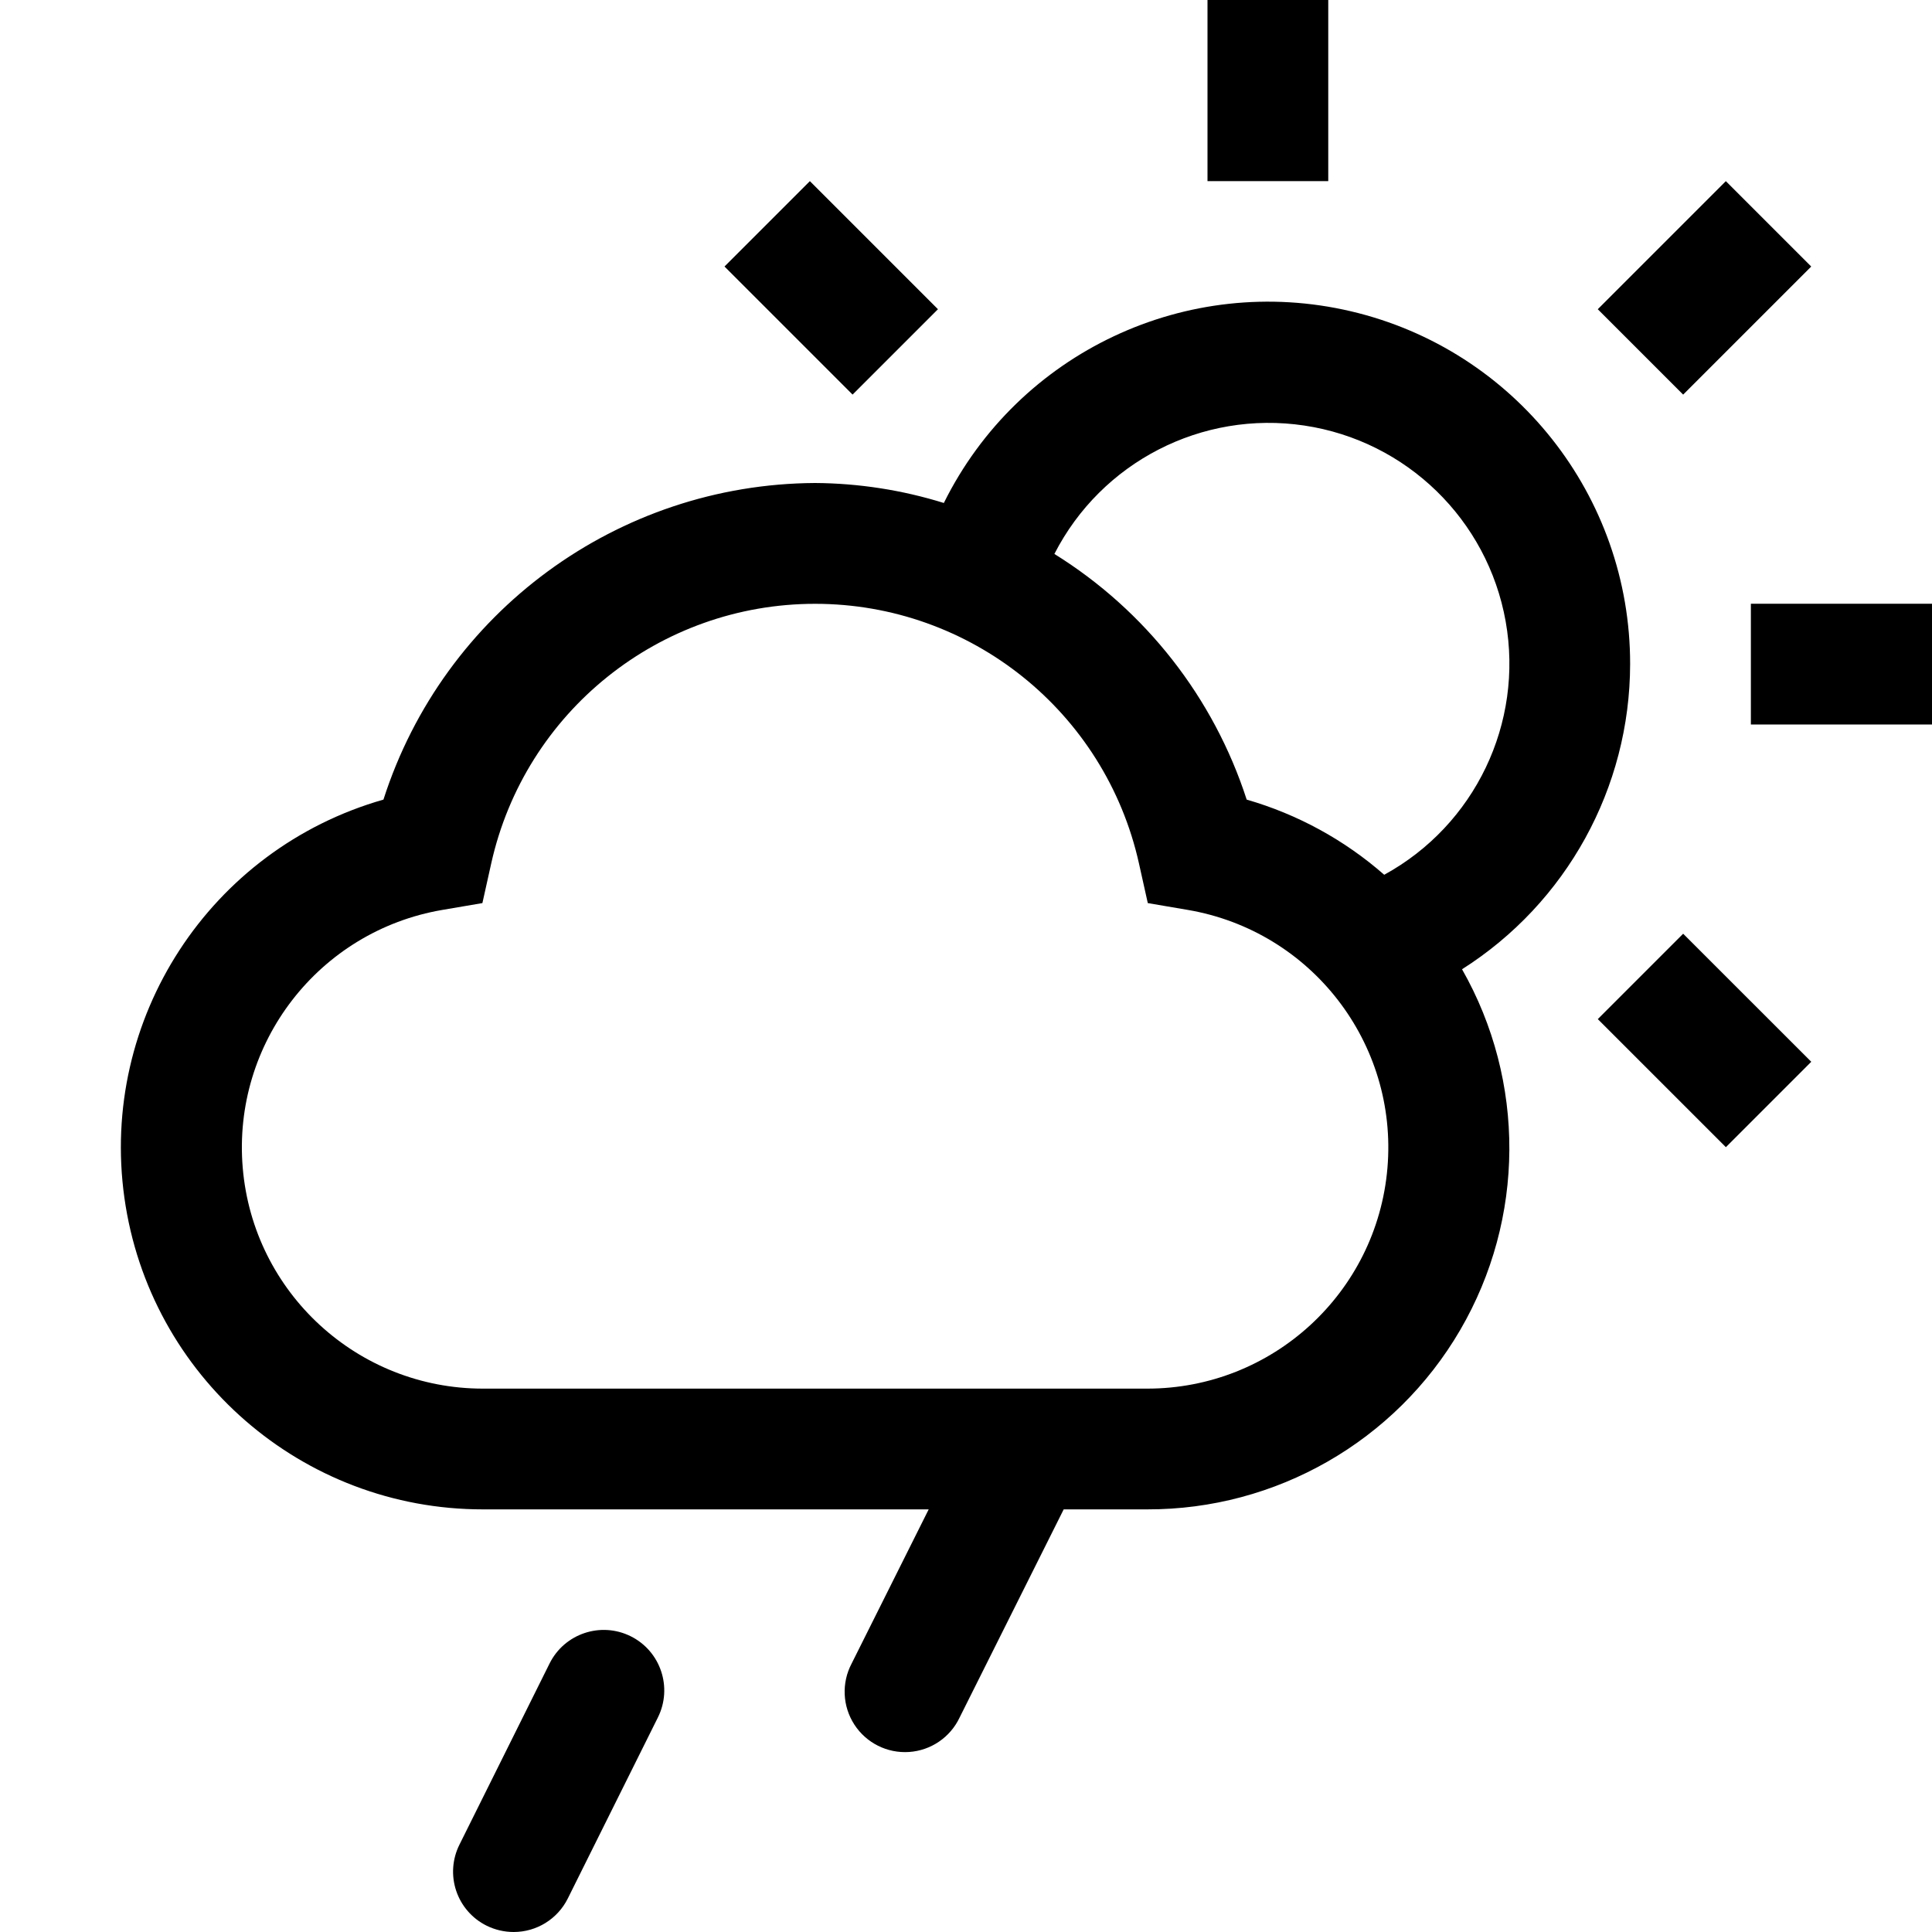
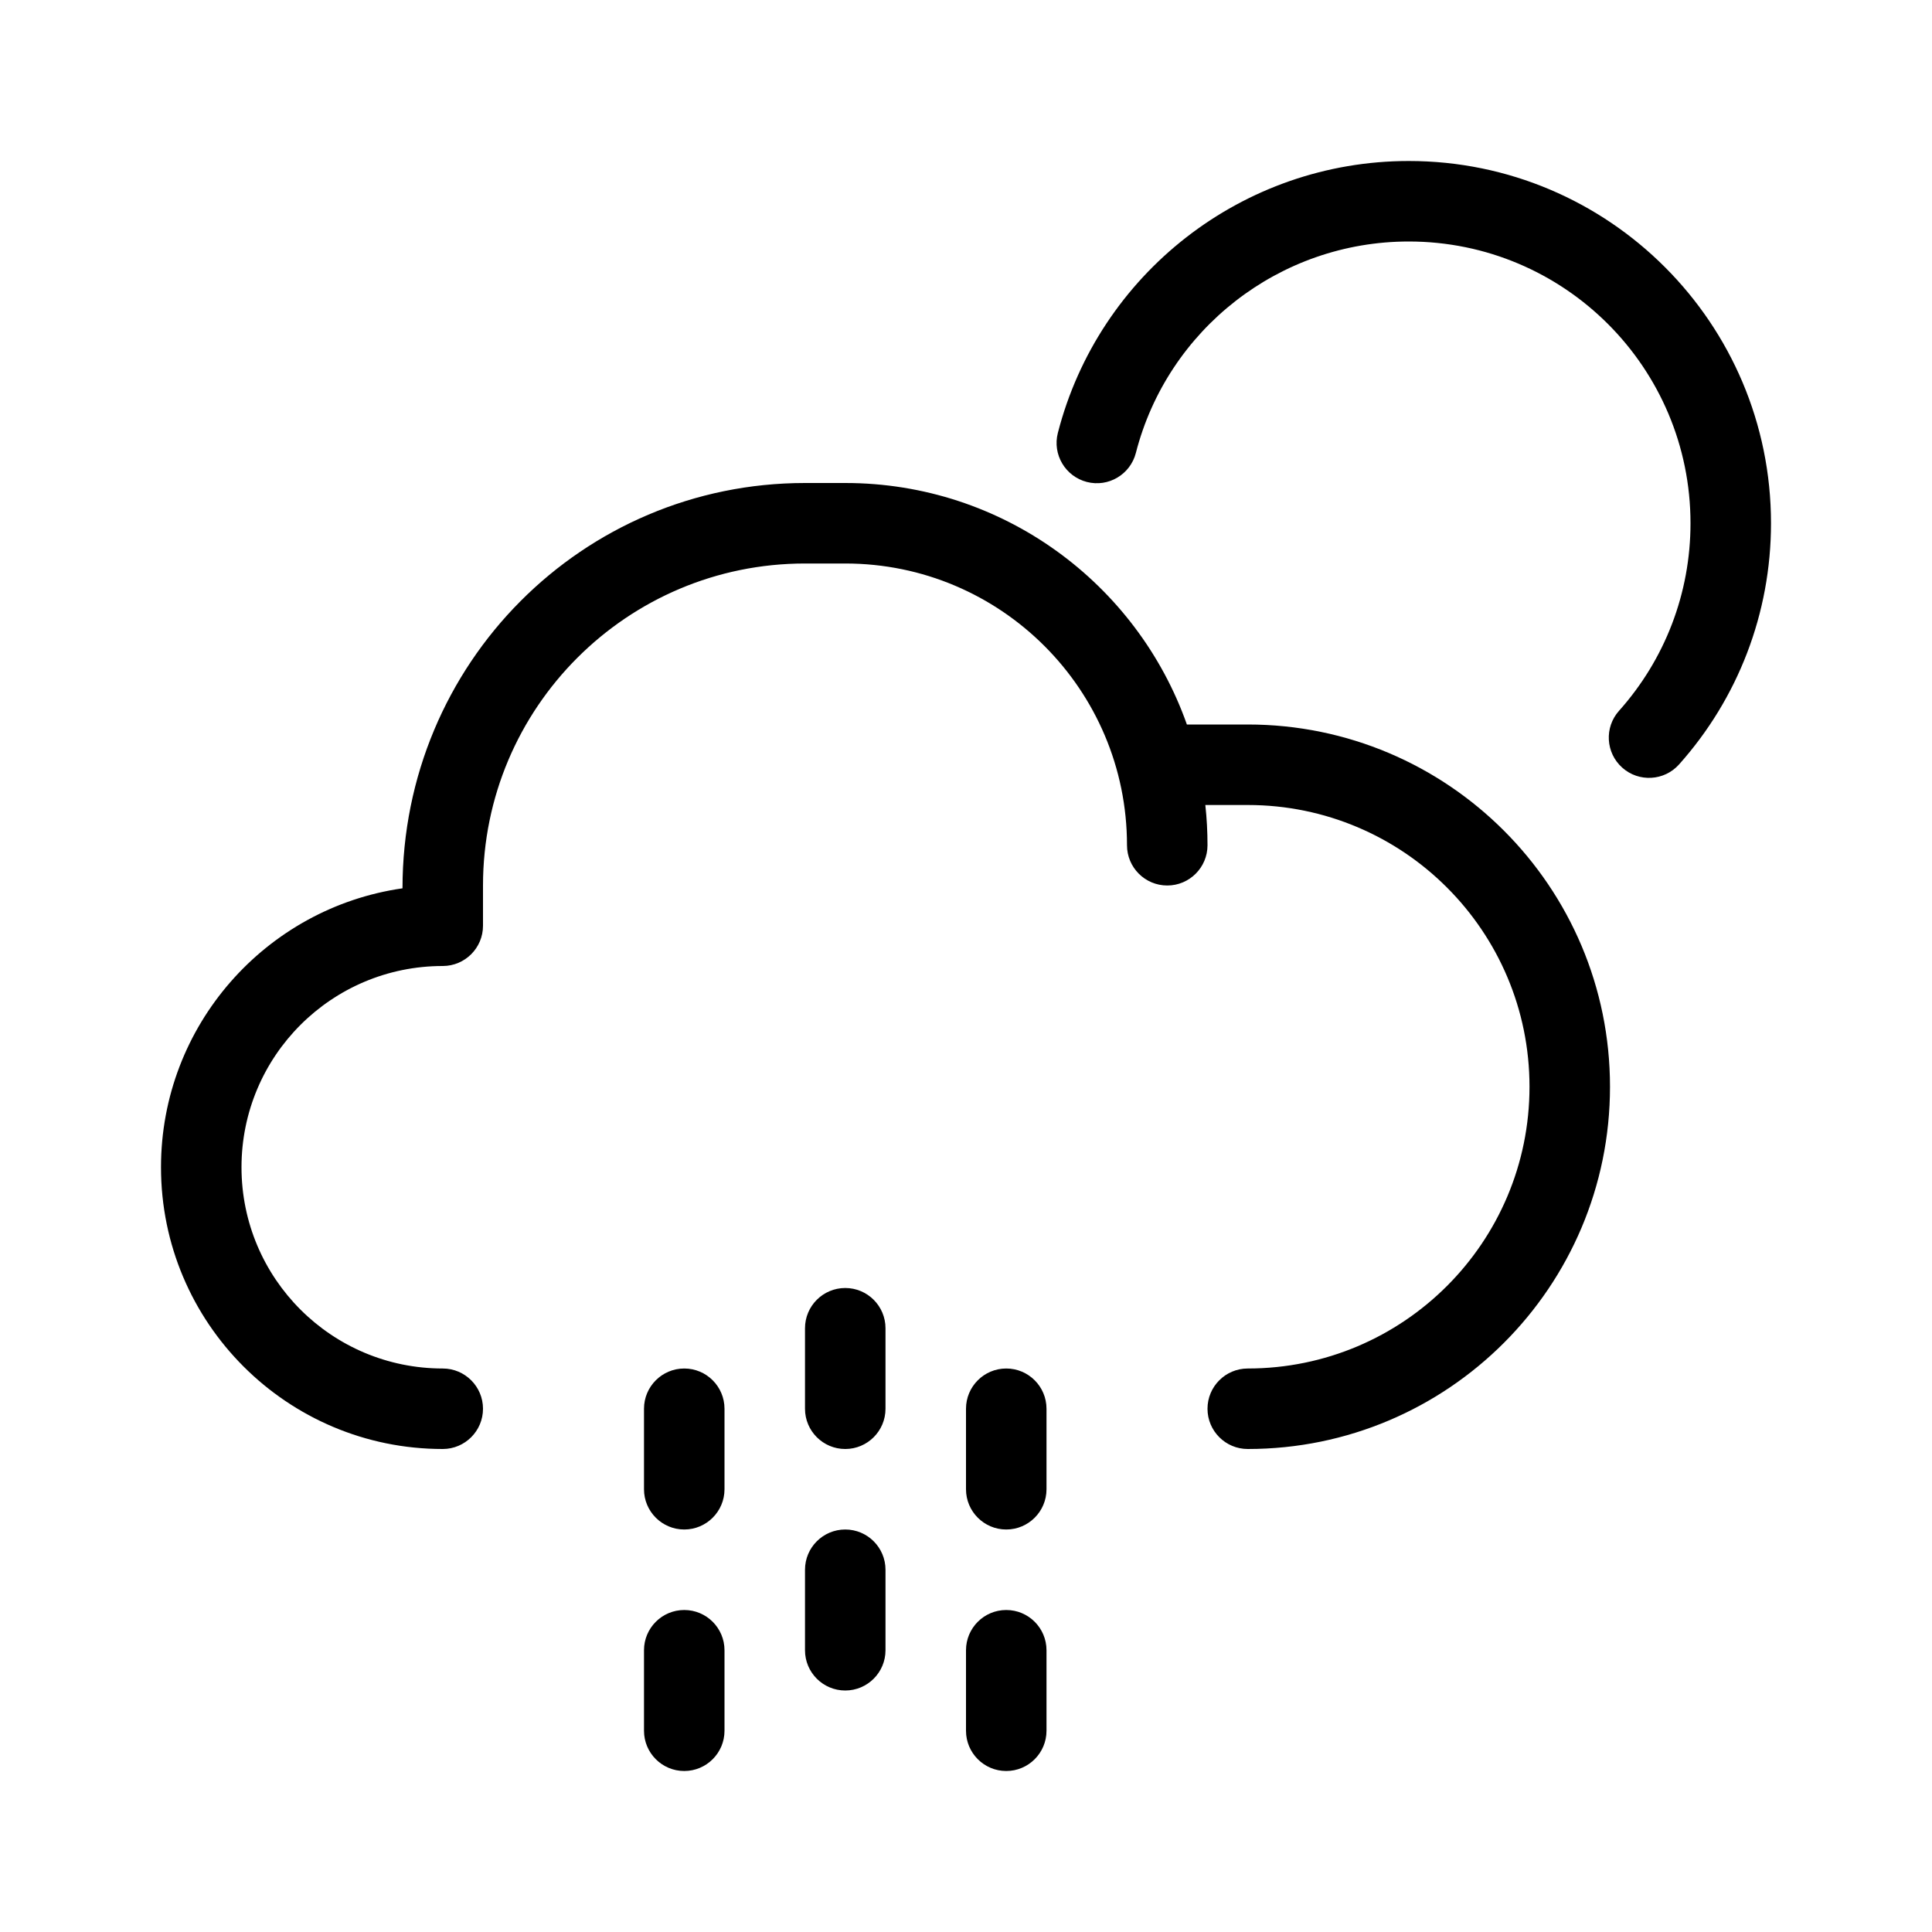
- <svg xmlns="http://www.w3.org/2000/svg" fill="#000000" width="800px" height="800px" viewBox="0 0 32 32" id="icon">
-   <defs>
-     <style>.cls-1{fill:none;}</style>
-   </defs>
-   <path d="M8.508,32a1.013,1.013,0,0,1-.449-.105.999.999,0,0,1-.449-1.342l1.493-3.001a1.002,1.002,0,0,1,1.794.894l-1.493,3A1.001,1.001,0,0,1,8.508,32Z" />
-   <rect x="27.232" y="15.733" width="2" height="3" transform="translate(-3.9151 25.0157) rotate(-45.0092)" />
-   <rect x="29" y="10" width="3" height="2" />
-   <rect x="26.732" y="3.768" width="3" height="2" transform="translate(4.8973 21.3598) rotate(-45)" />
-   <rect x="20" width="2" height="3" />
-   <rect x="12.768" y="3.268" width="2" height="3" transform="translate(0.6608 11.1319) rotate(-45)" />
-   <path d="M27,11A5.995,5.995,0,0,0,15.633,8.331,7.349,7.349,0,0,0,13.5,8a7.551,7.551,0,0,0-7.149,5.244A5.993,5.993,0,0,0,8,25h7.382L14.106,27.553a1,1,0,1,0,1.788.895L17.618,25H19a5.985,5.985,0,0,0,5.216-8.946A5.994,5.994,0,0,0,27,11ZM19,23H8a3.993,3.993,0,0,1-.673-7.929L7.99,14.958l.146-.656a5.496,5.496,0,0,1,10.729,0l.146.656.663.113A3.993,3.993,0,0,1,19,23Zm3.927-8.511a5.96,5.96,0,0,0-2.278-1.245,7.516,7.516,0,0,0-3.185-4.069,3.987,3.987,0,1,1,5.463,5.314Z" />
-   <rect id="_Transparent_Rectangle_" data-name="&lt;Transparent Rectangle&gt;" class="cls-1" width="32" height="32" />
+ <svg xmlns="http://www.w3.org/2000/svg" fill="#000000" width="800px" height="800px" viewBox="0 0 24 24">
+   <path d="M14.744,9 L15.5,9 C17.985,9 20,11.015 20,13.5 C20,15.985 17.985,18 15.5,18 C15.224,18 15,17.776 15,17.5 C15,17.224 15.224,17 15.5,17 C17.433,17 19,15.433 19,13.5 C19,11.567 17.433,10 15.5,10 L14.973,10 C14.991,10.164 15,10.331 15,10.5 C15,10.776 14.776,11 14.5,11 C14.224,11 14,10.776 14,10.5 C14,8.567 12.433,7 10.5,7 L10,7 C7.791,7 6,8.791 6,11 L6,11.5 C6,11.776 5.776,12 5.5,12 C4.119,12 3,13.119 3,14.5 C3,15.881 4.119,17 5.5,17 C5.776,17 6,17.224 6,17.5 C6,17.776 5.776,18 5.5,18 C3.567,18 2,16.433 2,14.5 C2,12.737 3.304,11.278 5,11.035 C5,8.239 7.239,6 10,6 L10.5,6 C12.459,6 14.126,7.252 14.744,9 L14.744,9 Z M20.858,9.496 C20.674,9.702 20.358,9.72 20.152,9.536 C19.946,9.352 19.928,9.036 20.112,8.83 C20.681,8.193 21,7.372 21,6.5 C21,4.567 19.433,3 17.5,3 C15.893,3 14.503,4.093 14.11,5.627 C14.041,5.894 13.769,6.056 13.501,5.987 C13.234,5.918 13.072,5.646 13.141,5.378 C13.648,3.404 15.434,2 17.5,2 C19.985,2 22,4.015 22,6.5 C22,7.62 21.589,8.677 20.858,9.496 Z M8,17.5 C8,17.224 8.224,17 8.5,17 C8.776,17 9,17.224 9,17.5 L9,18.5 C9,18.776 8.776,19 8.5,19 C8.224,19 8,18.776 8,18.5 L8,17.5 Z M8,20.5 C8,20.224 8.224,20 8.5,20 C8.776,20 9,20.224 9,20.5 L9,21.5 C9,21.776 8.776,22 8.5,22 C8.224,22 8,21.776 8,21.5 L8,20.5 Z M10,16.5 C10,16.224 10.224,16 10.5,16 C10.776,16 11,16.224 11,16.5 L11,17.5 C11,17.776 10.776,18 10.5,18 C10.224,18 10,17.776 10,17.5 L10,16.5 Z M10,19.5 C10,19.224 10.224,19 10.5,19 C10.776,19 11,19.224 11,19.5 L11,20.5 C11,20.776 10.776,21 10.5,21 C10.224,21 10,20.776 10,20.5 L10,19.5 Z M12,17.5 C12,17.224 12.224,17 12.5,17 C12.776,17 13,17.224 13,17.5 L13,18.5 C13,18.776 12.776,19 12.5,19 C12.224,19 12,18.776 12,18.5 L12,17.5 Z M12,20.5 C12,20.224 12.224,20 12.5,20 C12.776,20 13,20.224 13,20.5 L13,21.5 C13,21.776 12.776,22 12.5,22 C12.224,22 12,21.776 12,21.5 L12,20.5 Z" />
</svg>
